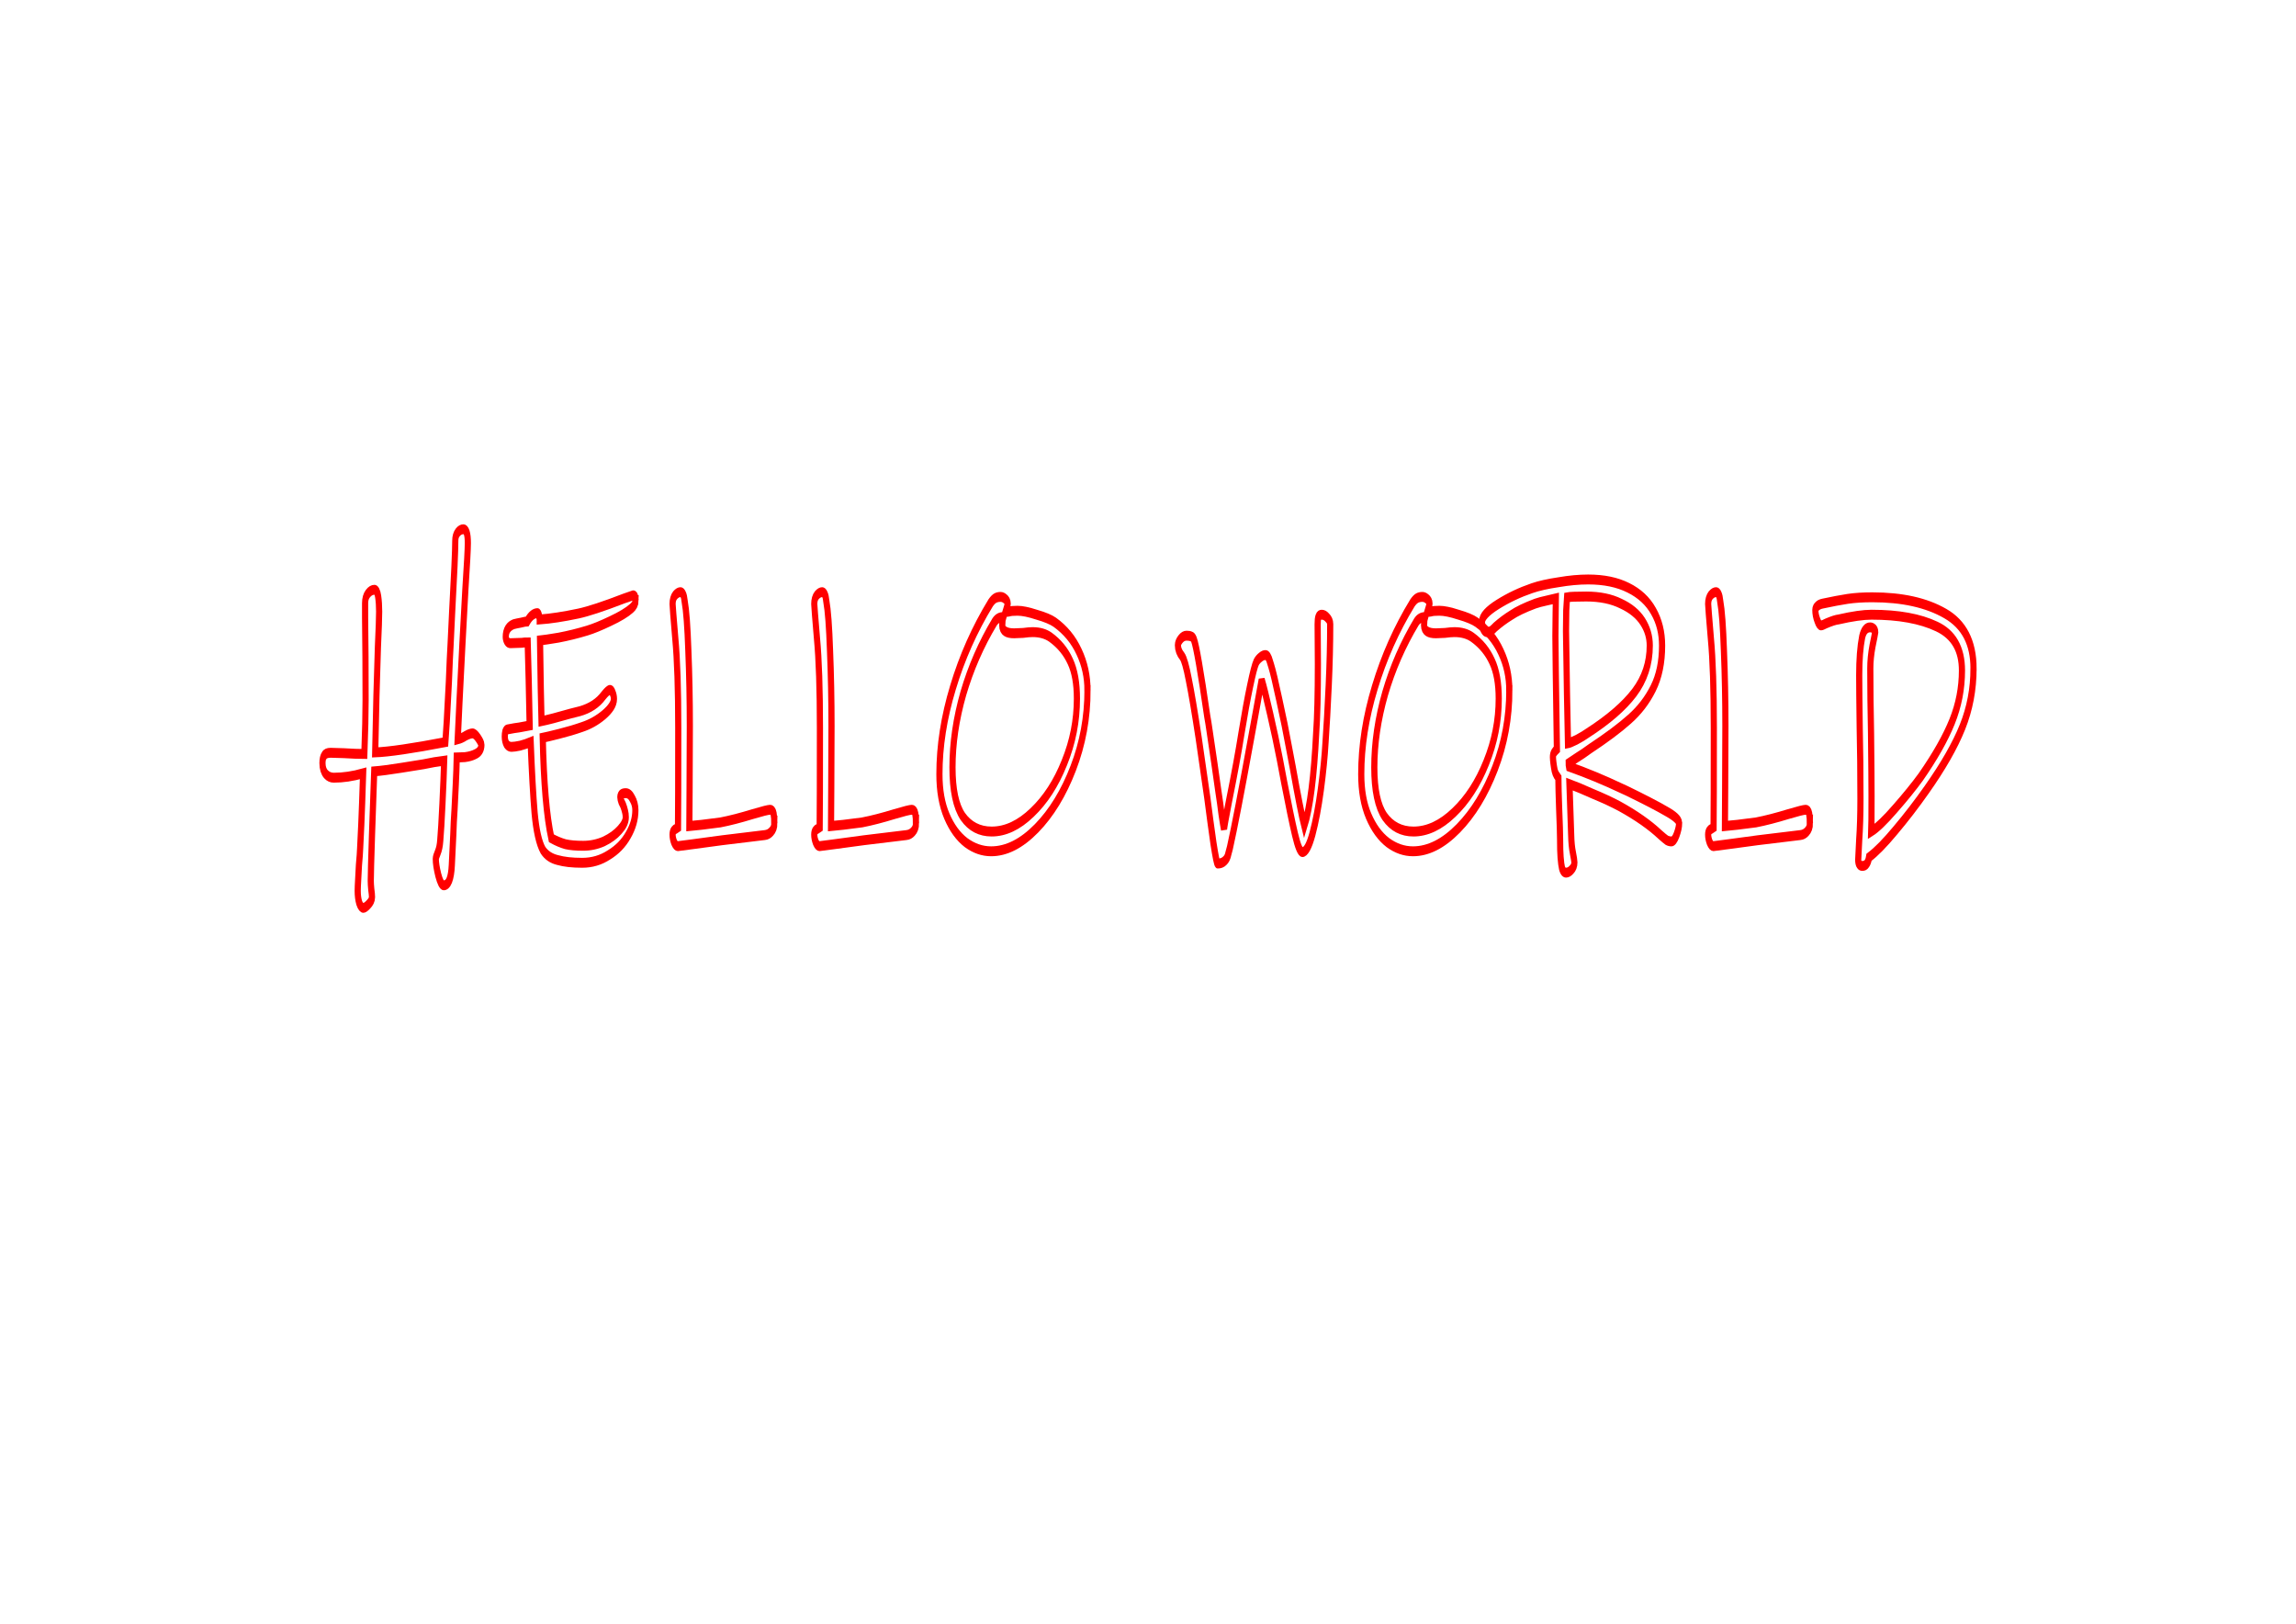
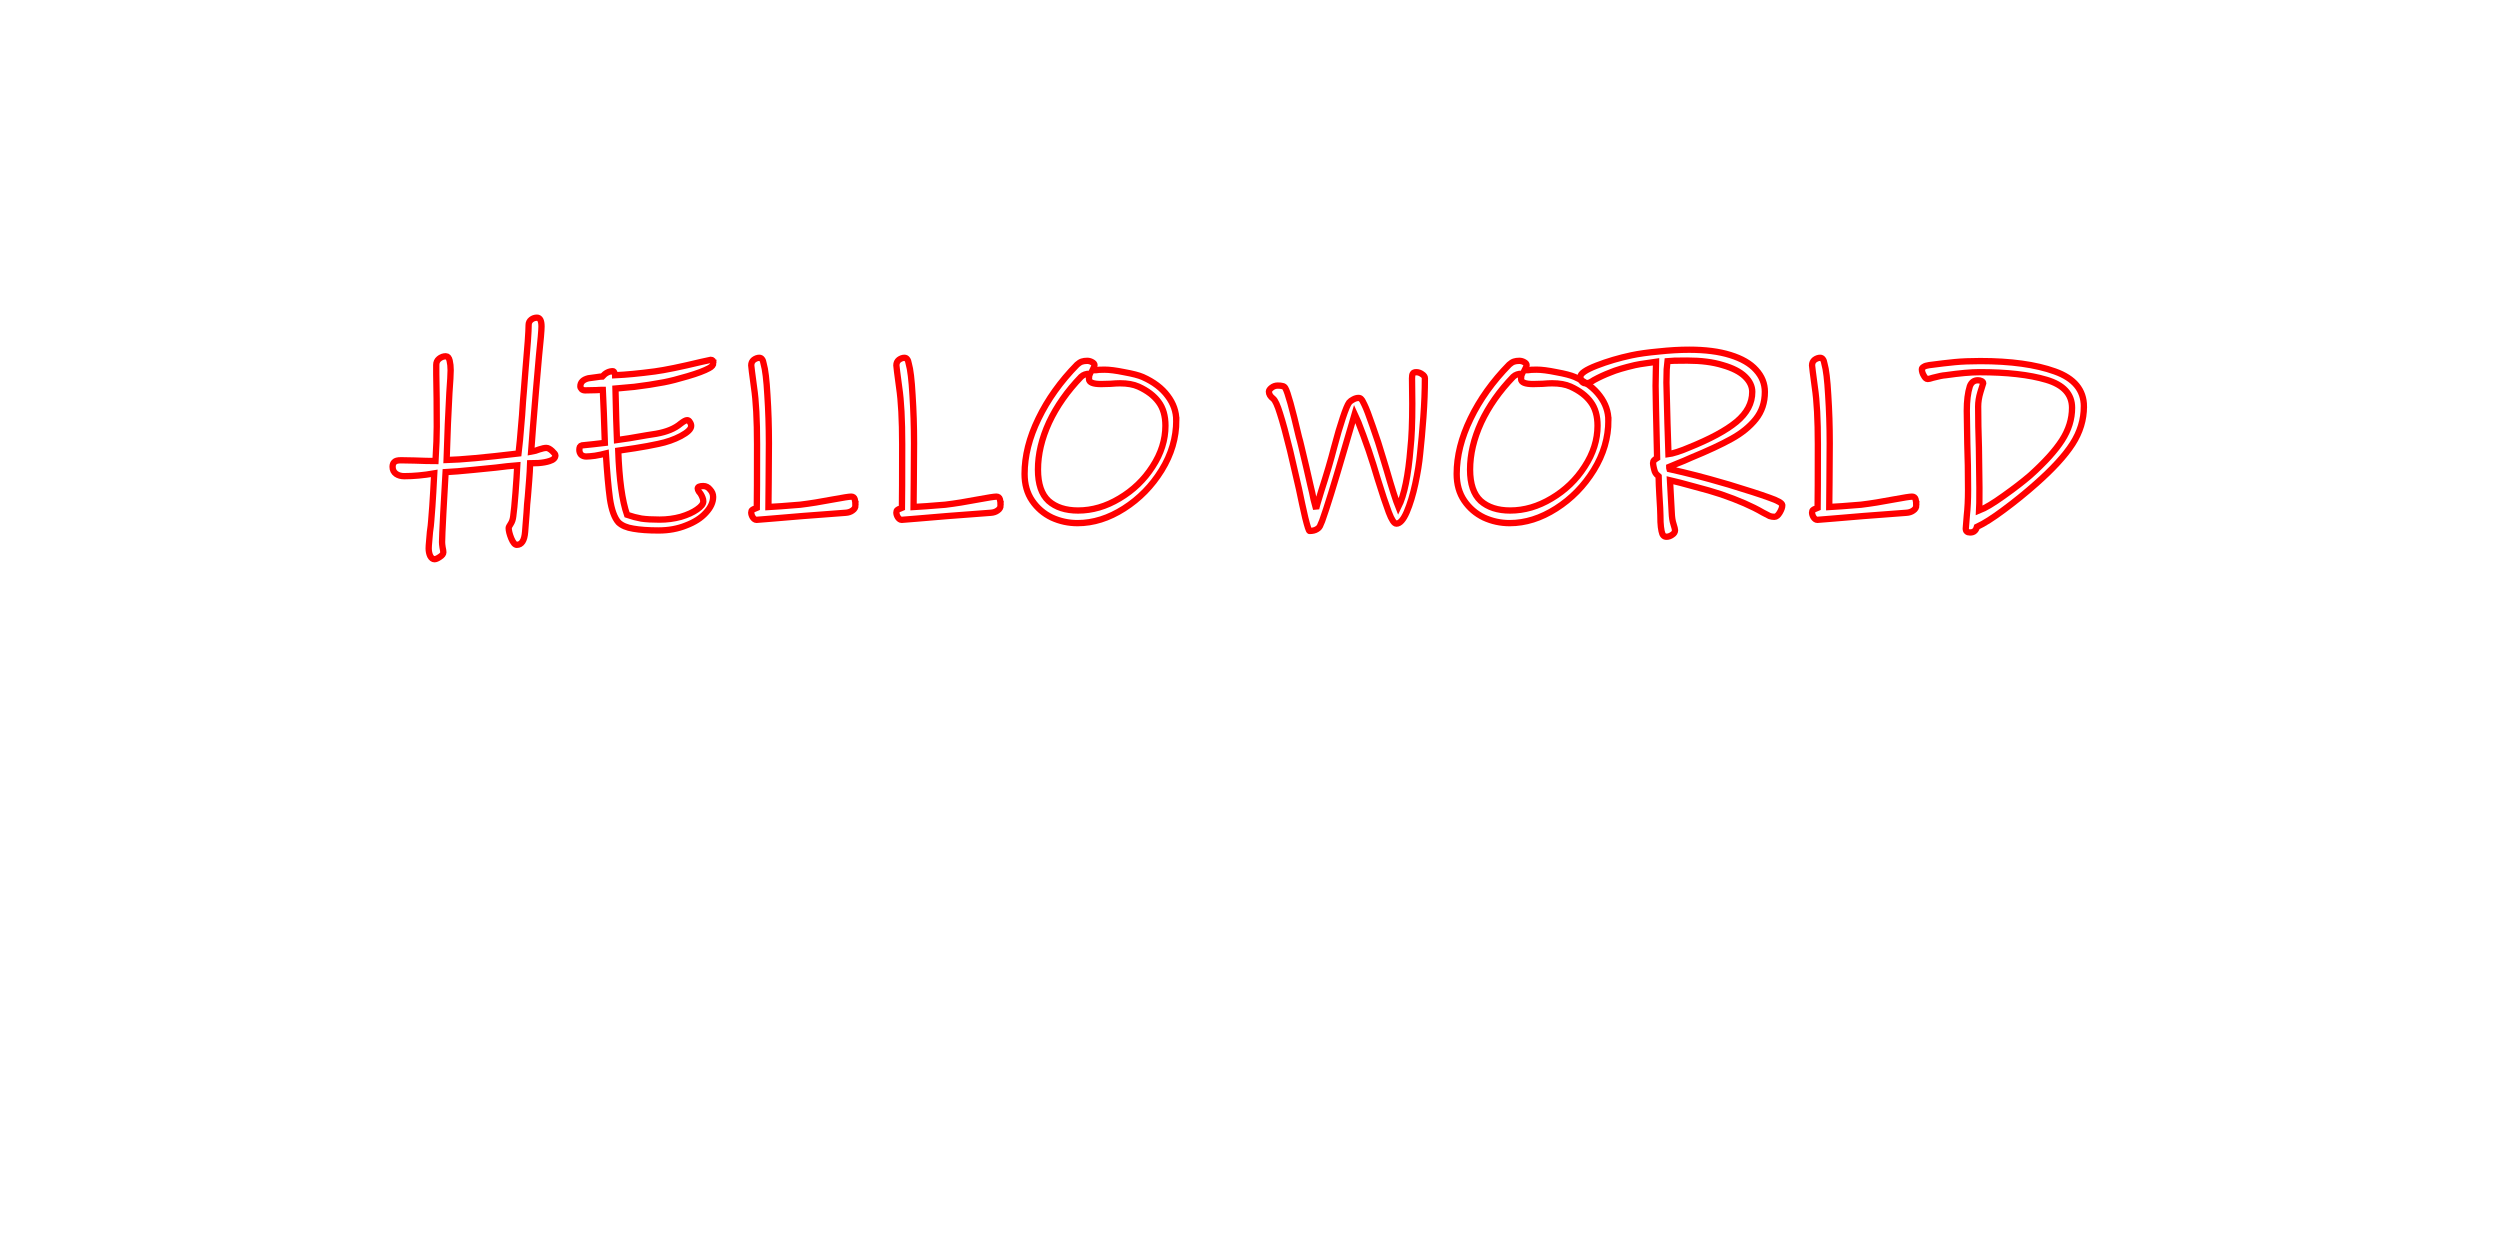
- <svg xmlns="http://www.w3.org/2000/svg" width="297mm" height="210mm" viewBox="0 0 297 210" version="1.1" id="svg5">
+ <svg xmlns="http://www.w3.org/2000/svg" width="400mm" height="200mm" viewBox="0 0 400 200" version="1.1" id="svg5">
  <defs id="defs2" />
  <g id="layer1">
-     <g aria-label="HELLO WORLD" transform="matrix(0.7892309,0,0,1.267056,-7.862063,4.048686)" id="text2242" style="font-size:40.383px;line-height:1.25;font-family:'Ink Free';-inkscape-font-specification:'Ink Free, Normal';letter-spacing:0px;word-spacing:0px;fill:none;stroke:#FF0000;stroke-width:1.01">
+     <g aria-label="HELLO WORLD" id="text2242" style="font-size:40.383px;line-height:1.25;font-family:'Ink Free';-inkscape-font-specification:'Ink Free, Normal';letter-spacing:0px;word-spacing:0px;fill:none;stroke:#FF0000;stroke-width:1.01">
      <path d="m 88.862,72.837 q 0,0.646 -0.929,0.929 -0.727,0.242 -1.777,0.323 -1.01,0.04 -1.333,0.04 -0.04,1.252 -0.162,2.786 -0.121,1.535 -0.202,2.544 l -0.121,1.252 -0.081,1.292 -0.242,3.11 q -0.162,2.06 -1.333,2.06 -0.444,0 -0.888,-1.05 -0.404,-1.01 -0.404,-1.656 0,-0.162 0.323,-0.646 0.323,-0.485 0.404,-1.211 0.162,-1.131 0.363,-3.756 0.202,-2.625 0.283,-4.402 -1.575,0.121 -3.392,0.363 -0.808,0.081 -3.634,0.363 -2.827,0.283 -4.442,0.363 -0.162,2.665 -0.363,6.502 -0.202,3.836 -0.202,4.684 0,0.323 0.081,0.848 0.121,0.525 0.121,0.808 0,0.363 -0.565,0.727 -0.525,0.363 -0.848,0.363 -0.404,0 -0.687,-0.525 -0.242,-0.525 -0.242,-1.211 0,-0.363 0.081,-1.211 0.081,-0.808 0.121,-1.413 0.162,-1.09 0.202,-1.777 0.202,-2.383 0.323,-4.604 0.121,-2.221 0.162,-2.988 -2.544,0.444 -4.806,0.444 -0.767,0 -1.292,-0.363 -0.565,-0.404 -0.565,-1.131 0,-0.525 0.283,-0.767 0.242,-0.283 1.05,-0.283 l 2.14,0.04 q 2.1,0.081 3.392,0.081 0.202,-3.433 0.202,-5.492 0,-4.684 -0.081,-8.4 v -1.494 q 0,-0.606 0.444,-0.969 0.485,-0.404 1.09,-0.404 0.444,0 0.606,0.687 0.162,0.687 0.162,1.535 0,0.888 -0.202,3.634 -0.242,4.684 -0.242,4.967 l -0.202,5.775 q 3.392,-0.081 11.509,-1.05 0.162,-1.171 0.565,-6.138 0.162,-2.625 0.283,-3.836 l 0.242,-3.15 q 0.525,-5.936 0.525,-7.431 0,-0.525 0.404,-0.848 0.404,-0.323 0.929,-0.323 0.727,0 0.727,1.413 0,0.888 -0.404,4.725 -0.444,5.008 -0.485,5.573 -0.242,3.11 -0.485,5.936 -0.202,2.827 -0.283,3.796 0.727,-0.121 1.292,-0.363 0.727,-0.242 1.131,-0.242 0.404,0 0.929,0.485 0.525,0.485 0.525,0.687 z" id="path2352" />
      <path d="m 114.142,58.057 q 0,0.485 -0.687,0.848 -1.09,0.606 -3.433,1.292 -2.302,0.687 -3.796,0.969 -2.342,0.444 -4.725,0.727 -2.342,0.242 -3.029,0.283 0.04,2.342 0.121,4.846 0.081,2.463 0.121,3.392 1.575,-0.202 4.725,-0.767 l 1.535,-0.242 q 2.544,-0.444 3.917,-1.615 0.727,-0.565 1.05,-0.565 0.283,0 0.444,0.323 0.202,0.283 0.202,0.606 0,0.727 -1.656,1.615 -1.615,0.848 -3.594,1.252 -1.656,0.363 -3.715,0.687 -2.06,0.323 -2.706,0.404 0.242,6.906 1.413,10.257 1.171,0.404 2.302,0.606 1.131,0.162 2.908,0.162 1.777,0 3.392,-0.444 1.615,-0.485 2.585,-1.171 1.01,-0.687 1.01,-1.292 0,-0.323 -0.121,-0.606 -0.121,-0.323 -0.323,-0.646 -0.081,-0.121 -0.283,-0.363 -0.162,-0.283 -0.162,-0.444 0,-0.404 0.888,-0.404 0.646,0 1.09,0.565 0.485,0.525 0.485,1.171 0,1.292 -1.171,2.544 -1.131,1.252 -3.15,2.019 -1.979,0.808 -4.402,0.808 -2.463,0 -4.038,-0.283 -1.575,-0.242 -2.383,-1.01 -0.969,-1.09 -1.373,-3.796 -0.363,-2.706 -0.646,-7.229 -0.767,0.202 -1.736,0.363 -0.929,0.121 -1.413,0.121 -0.485,0 -0.808,-0.283 -0.283,-0.323 -0.283,-0.767 0,-0.283 0.081,-0.485 0.121,-0.202 0.323,-0.242 1.333,-0.162 1.938,-0.202 l 1.736,-0.202 q -0.162,-5.209 -0.323,-8.48 -0.606,0 -0.969,0.04 l -1.858,0.04 q -0.363,0 -0.565,-0.202 -0.202,-0.202 -0.202,-0.444 0,-0.969 1.292,-1.292 0.485,-0.081 1.211,-0.162 0.767,-0.121 1.01,-0.121 0.767,-0.848 1.696,-0.848 0.162,0 0.242,0.283 0.121,0.242 0.121,0.363 2.665,-0.121 6.34,-0.606 2.423,-0.323 7.471,-1.535 l 1.494,-0.323 q 0.404,0 0.404,0.485 z" id="path2354" />
      <path d="m 136.878,80.833 q 0,0.525 -0.485,0.848 -0.444,0.323 -1.09,0.363 l -6.946,0.525 -4.806,0.404 -2.504,0.202 q -0.323,0 -0.606,-0.404 -0.242,-0.404 -0.242,-0.767 0,-0.283 0.162,-0.404 0.202,-0.162 0.404,-0.202 0.242,-0.081 0.323,-0.121 0.04,-2.181 0.04,-10.177 0,-5.896 -0.485,-9.127 -0.444,-3.271 -0.444,-3.513 0,-0.565 0.404,-0.888 0.444,-0.323 0.888,-0.323 0.283,0 0.444,0.242 0.162,0.202 0.242,0.687 0.404,1.373 0.606,5.048 0.242,3.675 0.242,7.673 0,3.392 -0.04,6.3 -0.04,2.908 -0.04,3.917 0.525,-0.04 2.019,-0.121 1.494,-0.121 3.069,-0.242 2.342,-0.283 5.29,-0.848 2.383,-0.444 2.867,-0.444 0.444,0 0.565,0.404 0.121,0.404 0.121,0.969 z" id="path2356" />
      <path d="m 160.099,80.833 q 0,0.525 -0.485,0.848 -0.444,0.323 -1.09,0.363 l -6.946,0.525 -4.806,0.404 -2.504,0.202 q -0.323,0 -0.606,-0.404 -0.242,-0.404 -0.242,-0.767 0,-0.283 0.162,-0.404 0.202,-0.162 0.404,-0.202 0.242,-0.081 0.323,-0.121 0.04,-2.181 0.04,-10.177 0,-5.896 -0.485,-9.127 -0.444,-3.271 -0.444,-3.513 0,-0.565 0.404,-0.888 0.444,-0.323 0.888,-0.323 0.283,0 0.444,0.242 0.162,0.202 0.242,0.687 0.404,1.373 0.606,5.048 0.242,3.675 0.242,7.673 0,3.392 -0.04,6.3 -0.04,2.908 -0.04,3.917 0.525,-0.04 2.019,-0.121 1.494,-0.121 3.069,-0.242 2.342,-0.283 5.29,-0.848 2.383,-0.444 2.867,-0.444 0.444,0 0.565,0.404 0.121,0.404 0.121,0.969 z" id="path2358" />
      <path d="m 188.205,67.264 q 0,4.159 -2.342,7.956 -2.342,3.796 -6.017,6.138 -3.675,2.342 -7.431,2.342 -2.181,0 -4.119,-0.888 -1.938,-0.929 -3.15,-2.706 -1.212,-1.777 -1.212,-4.281 0,-4.281 2.221,-8.844 2.221,-4.604 6.179,-8.642 0.404,-0.363 0.767,-0.485 0.363,-0.121 0.848,-0.121 0.404,0 0.767,0.202 0.404,0.202 0.404,0.485 0,0.162 -0.162,0.485 -0.121,0.283 -0.162,0.363 0.242,0 0.565,-0.04 0.363,-0.081 1.373,-0.081 1.171,0 3.15,0.404 2.019,0.363 2.948,0.767 2.625,1.171 3.998,3.029 1.373,1.817 1.373,3.917 z m -1.736,0.848 q 0,-2.342 -1.09,-3.796 -1.09,-1.494 -3.231,-2.463 -1.171,-0.525 -2.948,-0.525 -0.565,0 -1.535,0.081 l -1.494,0.04 q -1.938,0 -1.938,-0.808 0,-0.283 0.04,-0.525 0.04,-0.242 0.081,-0.323 -0.848,0 -1.373,0.485 -3.311,3.433 -5.129,7.309 -1.777,3.877 -1.777,7.552 0,3.433 1.696,5.008 1.736,1.535 4.725,1.535 3.392,0 6.623,-1.938 3.271,-1.938 5.29,-5.088 2.06,-3.15 2.06,-6.542 z" id="path2360" />
      <path d="m 227.983,60.52 q 0,2.908 -0.242,6.219 -0.242,3.311 -0.525,5.856 -0.202,2.181 -0.767,4.806 -0.565,2.625 -1.373,4.523 -0.808,1.858 -1.656,1.858 -0.525,0 -1.211,-1.817 -0.687,-1.817 -1.777,-5.331 l -0.687,-2.261 q -0.727,-2.342 -1.615,-4.725 -0.888,-2.423 -1.373,-3.433 L 215.02,72.151 q -2.383,8.157 -3.473,11.186 -0.04,0.081 -0.242,0.565 -0.162,0.525 -0.606,0.767 -0.444,0.283 -1.171,0.283 -0.162,0 -0.687,-2.1 -0.485,-2.1 -1.01,-4.644 -1.333,-5.775 -1.413,-6.098 -0.969,-3.958 -1.615,-5.936 -0.606,-1.979 -1.09,-2.383 -0.687,-0.525 -0.687,-1.131 0,-0.283 0.404,-0.606 0.444,-0.363 1.01,-0.363 0.485,0 0.767,0.081 0.283,0.04 0.444,0.323 0.565,0.929 2.181,7.834 0.162,0.525 0.404,1.575 0.848,3.513 1.413,6.057 0.323,1.292 0.525,2.342 0.242,1.01 0.404,1.535 0.04,-0.363 0.808,-2.827 1.333,-4.119 2.06,-6.986 0.767,-2.908 1.413,-4.806 0.646,-1.938 1.01,-2.423 0.242,-0.283 0.646,-0.485 0.444,-0.242 0.848,-0.242 0.283,0 0.444,0.202 0.162,0.162 0.283,0.444 0.121,0.283 0.242,0.485 0.404,0.808 1.292,3.392 0.929,2.585 1.656,5.088 l 0.565,1.858 q 1.292,4.483 1.898,5.977 1.413,-2.827 1.938,-9.45 0.283,-2.504 0.283,-7.067 l -0.04,-4.079 q 0,-0.525 0.121,-0.727 0.121,-0.242 0.565,-0.242 0.485,0 0.929,0.323 0.444,0.283 0.444,0.646 z" id="path2362" />
      <path d="m 257.342,67.264 q 0,4.159 -2.342,7.956 -2.342,3.796 -6.017,6.138 -3.675,2.342 -7.431,2.342 -2.181,0 -4.119,-0.888 -1.938,-0.929 -3.15,-2.706 -1.212,-1.777 -1.212,-4.281 0,-4.281 2.221,-8.844 2.221,-4.604 6.179,-8.642 0.404,-0.363 0.767,-0.485 0.363,-0.121 0.848,-0.121 0.404,0 0.767,0.202 0.404,0.202 0.404,0.485 0,0.162 -0.162,0.485 -0.121,0.283 -0.162,0.363 0.242,0 0.565,-0.04 0.363,-0.081 1.373,-0.081 1.171,0 3.15,0.404 2.019,0.363 2.948,0.767 2.625,1.171 3.998,3.029 1.373,1.817 1.373,3.917 z m -1.736,0.848 q 0,-2.342 -1.09,-3.796 -1.09,-1.494 -3.231,-2.463 -1.171,-0.525 -2.948,-0.525 -0.565,0 -1.535,0.081 l -1.494,0.04 q -1.938,0 -1.938,-0.808 0,-0.283 0.04,-0.525 0.04,-0.242 0.081,-0.323 -0.848,0 -1.373,0.485 -3.311,3.433 -5.129,7.309 -1.777,3.877 -1.777,7.552 0,3.433 1.696,5.008 1.736,1.535 4.725,1.535 3.392,0 6.623,-1.938 3.271,-1.938 5.29,-5.088 2.06,-3.15 2.06,-6.542 z" id="path2364" />
      <path d="m 285.166,80.833 q 0,0.485 -0.404,1.171 -0.404,0.687 -0.848,0.687 -0.404,0 -0.767,-0.121 -0.363,-0.162 -1.09,-0.565 -2.544,-1.494 -6.663,-2.908 -1.817,-0.606 -4.321,-1.252 -2.463,-0.687 -3.877,-1.01 l 0.283,5.209 q 0.04,1.09 0.283,1.817 0.242,0.767 0.242,0.969 0,0.444 -0.444,0.727 -0.444,0.323 -0.929,0.323 -0.606,0 -0.767,-0.848 0,-0.081 -0.121,-0.727 -0.081,-0.646 -0.081,-1.817 0,-0.767 -0.162,-3.271 -0.04,-0.848 -0.081,-1.615 -0.04,-0.808 -0.04,-1.413 -0.121,-0.121 -0.323,-0.283 -0.162,-0.162 -0.283,-0.444 -0.121,-0.363 -0.202,-0.767 -0.081,-0.404 -0.081,-0.606 0,-0.283 0.162,-0.444 0.162,-0.162 0.485,-0.363 -0.242,-10.096 -0.242,-11.55 0,-1.292 0.04,-2.383 0.04,-1.09 0.04,-1.454 -0.242,0.04 -1.454,0.202 -1.212,0.162 -1.938,0.323 -2.585,0.606 -3.917,1.171 -1.373,0.525 -2.625,1.211 -0.363,0.242 -0.687,0.404 -0.363,0.121 -0.687,0.121 -0.323,0 -0.565,-0.283 -0.242,-0.323 -0.242,-0.767 0,-0.767 2.585,-1.777 2.585,-1.01 5.613,-1.656 1.696,-0.363 4.321,-0.606 2.625,-0.283 4.886,-0.283 3.877,0 6.582,0.848 2.746,0.848 4.119,2.383 1.413,1.535 1.413,3.513 0,2.544 -1.454,4.361 -1.454,1.817 -3.877,3.15 -2.383,1.333 -6.502,3.029 -1.05,0.485 -2.1,0.888 -1.01,0.404 -1.373,0.565 0,0.242 0.04,0.363 4.361,0.969 8.602,2.221 l 0.848,0.242 q 4.402,1.333 6.502,2.1 2.1,0.727 2.1,1.211 z m -4.806,-18.132 q 0,-1.333 -1.171,-2.463 -1.171,-1.131 -3.554,-1.817 -2.342,-0.727 -5.694,-0.727 -2.504,0 -3.15,0.081 -0.04,0.283 -0.121,1.333 -0.04,1.05 -0.04,2.1 l 0.162,6.461 0.162,5.008 q 0.363,-0.04 1.413,-0.363 1.09,-0.363 1.817,-0.687 5.129,-2.06 7.632,-4.119 2.544,-2.1 2.544,-4.806 z" id="path2366" />
      <path d="m 306.609,80.833 q 0,0.525 -0.485,0.848 -0.444,0.323 -1.09,0.363 l -6.946,0.525 -4.806,0.404 -2.504,0.202 q -0.323,0 -0.606,-0.404 -0.242,-0.404 -0.242,-0.767 0,-0.283 0.162,-0.404 0.202,-0.162 0.404,-0.202 0.242,-0.081 0.323,-0.121 0.04,-2.181 0.04,-10.177 0,-5.896 -0.485,-9.127 -0.444,-3.271 -0.444,-3.513 0,-0.565 0.404,-0.888 0.444,-0.323 0.888,-0.323 0.283,0 0.444,0.242 0.162,0.202 0.242,0.687 0.404,1.373 0.606,5.048 0.242,3.675 0.242,7.673 0,3.392 -0.04,6.3 -0.04,2.908 -0.04,3.917 0.525,-0.04 2.019,-0.121 1.494,-0.121 3.069,-0.242 2.342,-0.283 5.29,-0.848 2.383,-0.444 2.867,-0.444 0.444,0 0.565,0.404 0.121,0.404 0.121,0.969 z" id="path2368" />
      <path d="m 333.424,65.043 q 0,3.15 -1.817,5.977 -1.817,2.827 -5.896,6.421 -2.463,2.181 -5.088,4.119 -2.585,1.938 -4.321,2.746 -0.121,0.444 -0.363,0.646 -0.242,0.242 -0.727,0.242 -0.363,0 -0.525,-0.162 -0.162,-0.121 -0.162,-0.485 0,-0.242 0.162,-2.019 0.202,-1.777 0.202,-4.159 0,-4.038 -0.121,-7.309 -0.081,-3.796 -0.081,-5.331 0,-2.383 0.485,-3.917 0.363,-0.969 1.292,-0.969 0.323,0 0.565,0.121 0.283,0.121 0.283,0.363 -0.04,0.202 -0.444,1.413 -0.363,1.211 -0.363,2.302 0,3.029 0.121,6.623 0.081,4.604 0.081,6.381 0,3.029 -0.04,3.634 1.454,-0.565 3.917,-2.342 2.504,-1.777 4.2,-3.231 3.513,-3.15 5.129,-5.654 1.615,-2.504 1.615,-5.209 0,-3.271 -4.119,-4.483 -4.079,-1.211 -10.702,-1.211 -2.019,0 -5.411,0.485 -0.646,0.04 -2.019,0.404 -0.606,0.202 -0.848,0.202 -0.323,0 -0.606,-0.525 -0.323,-0.525 -0.323,-1.05 0,-0.202 0.283,-0.363 0.283,-0.202 0.888,-0.283 2.423,-0.323 4.119,-0.485 1.736,-0.162 4.038,-0.162 7.35,0 11.953,1.656 4.644,1.656 4.644,5.613 z" id="path2370" />
    </g>
  </g>
</svg>
